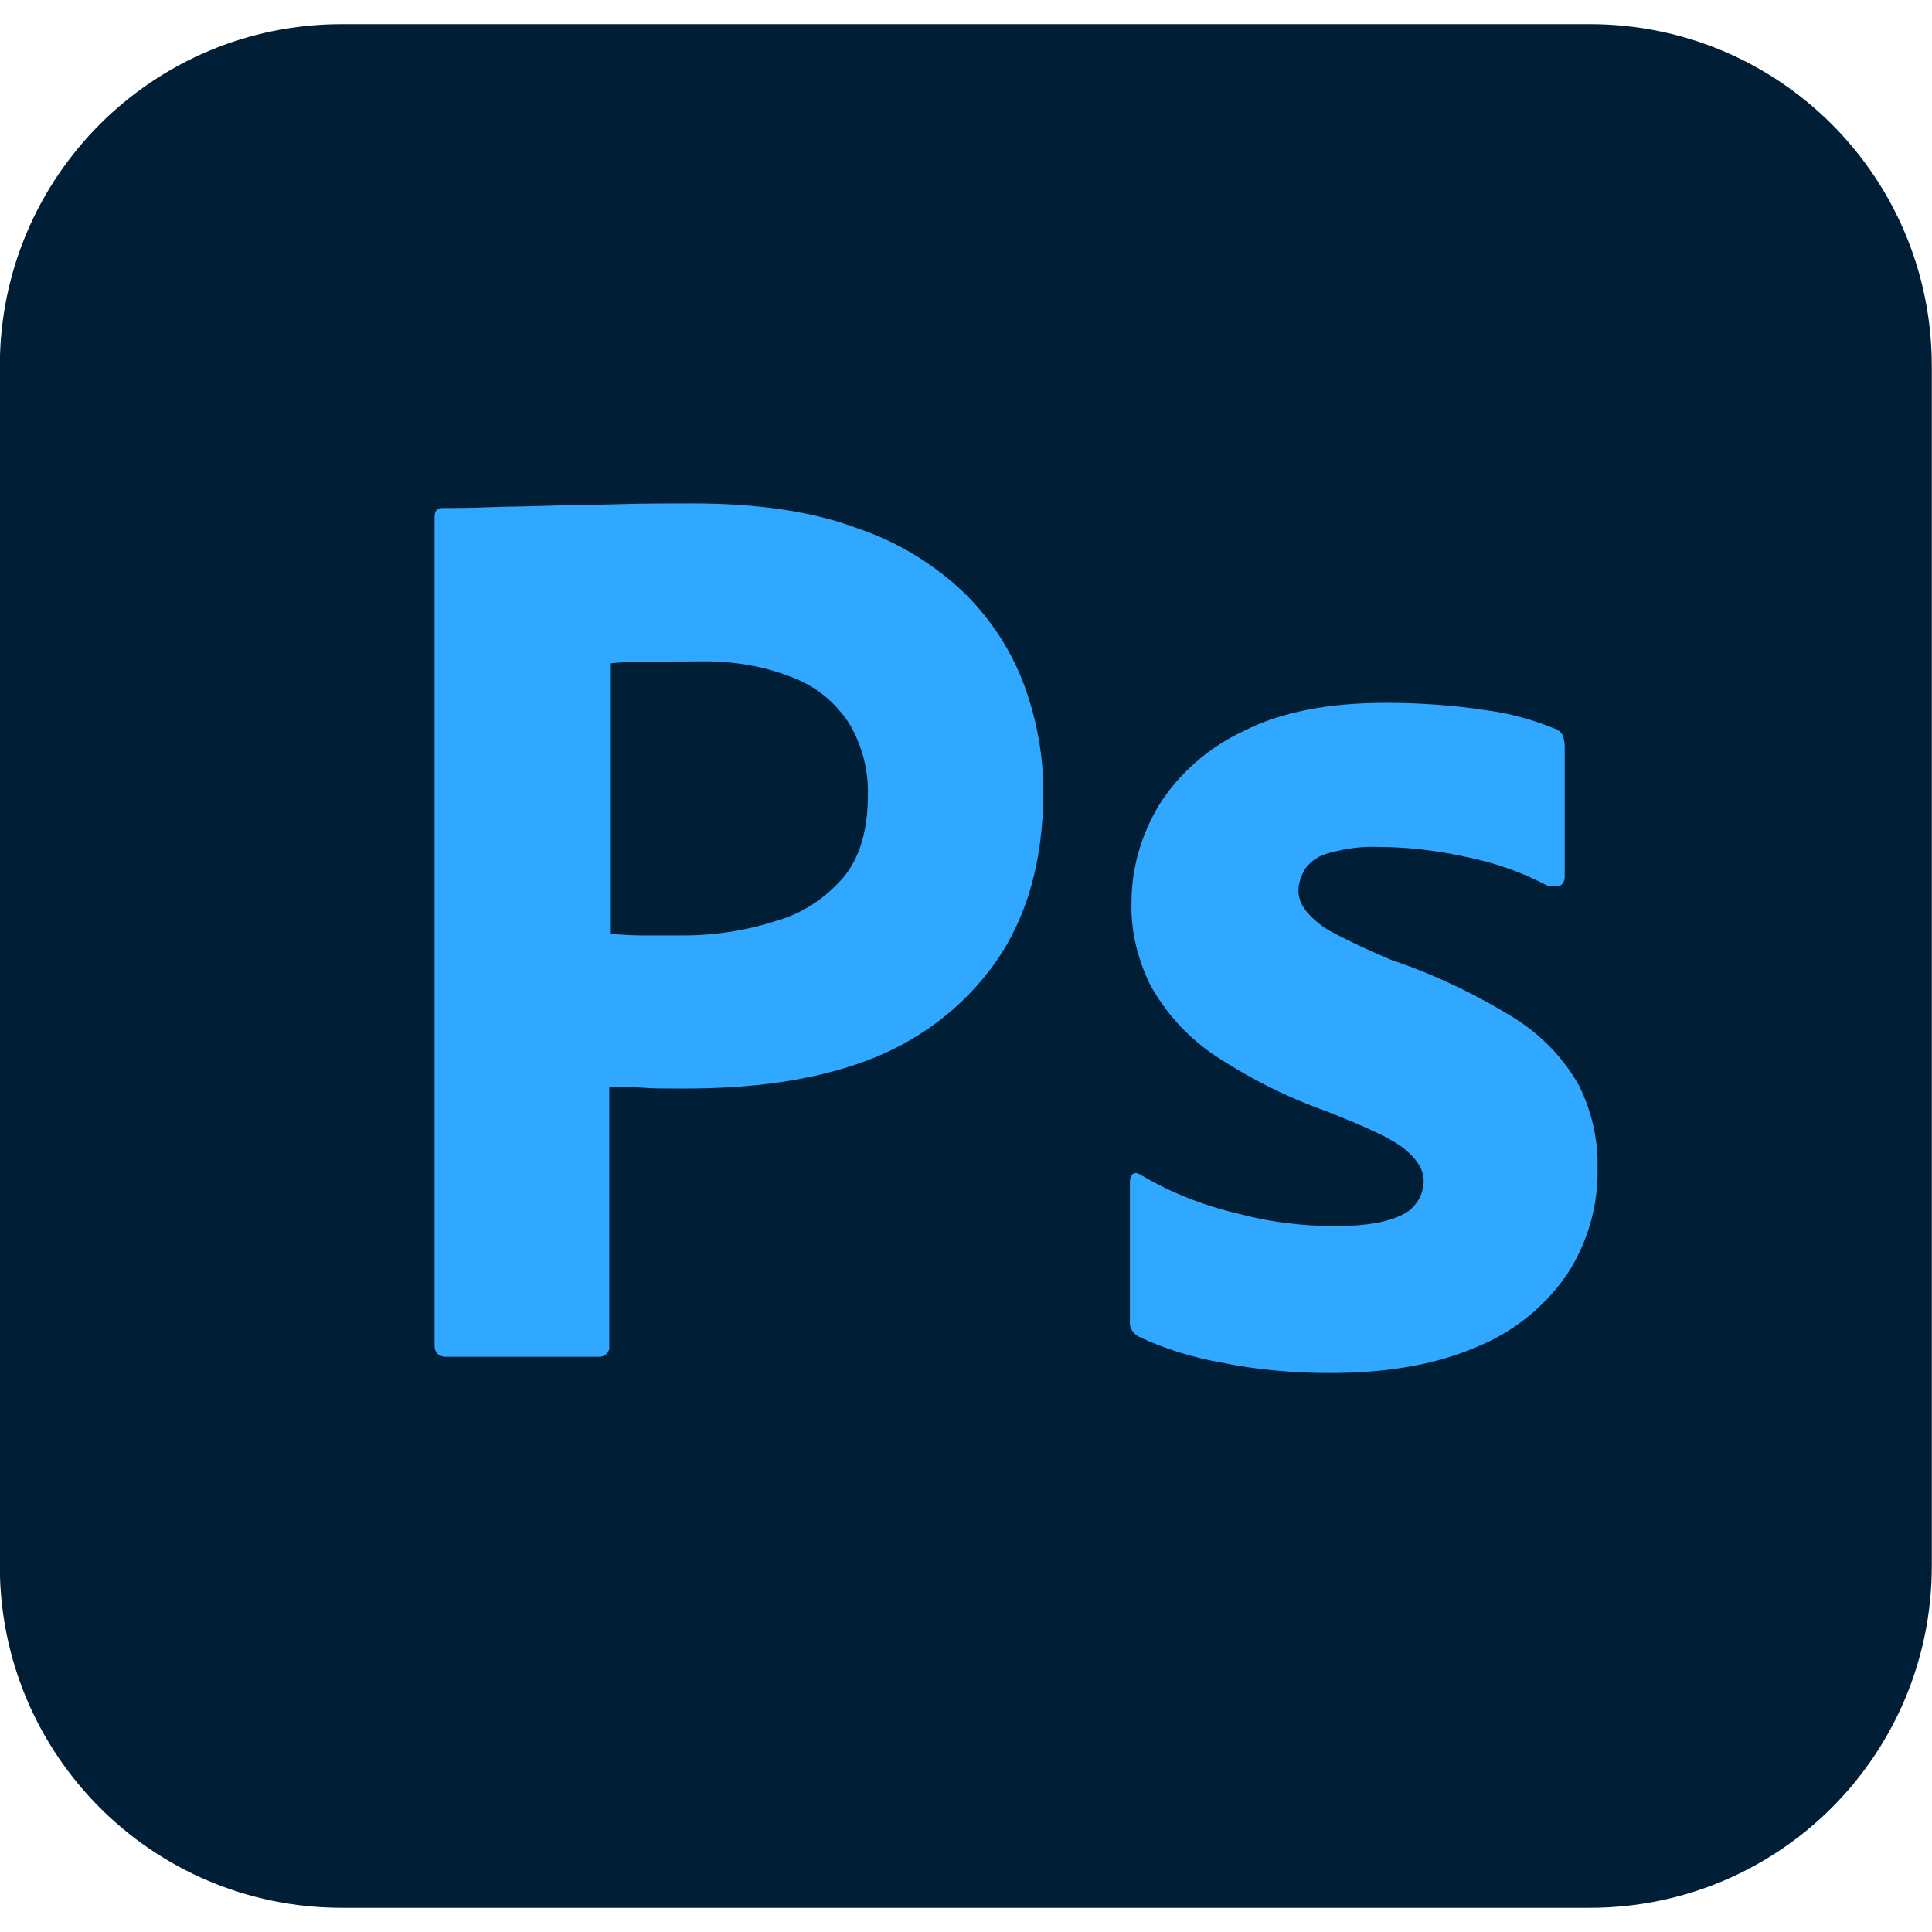
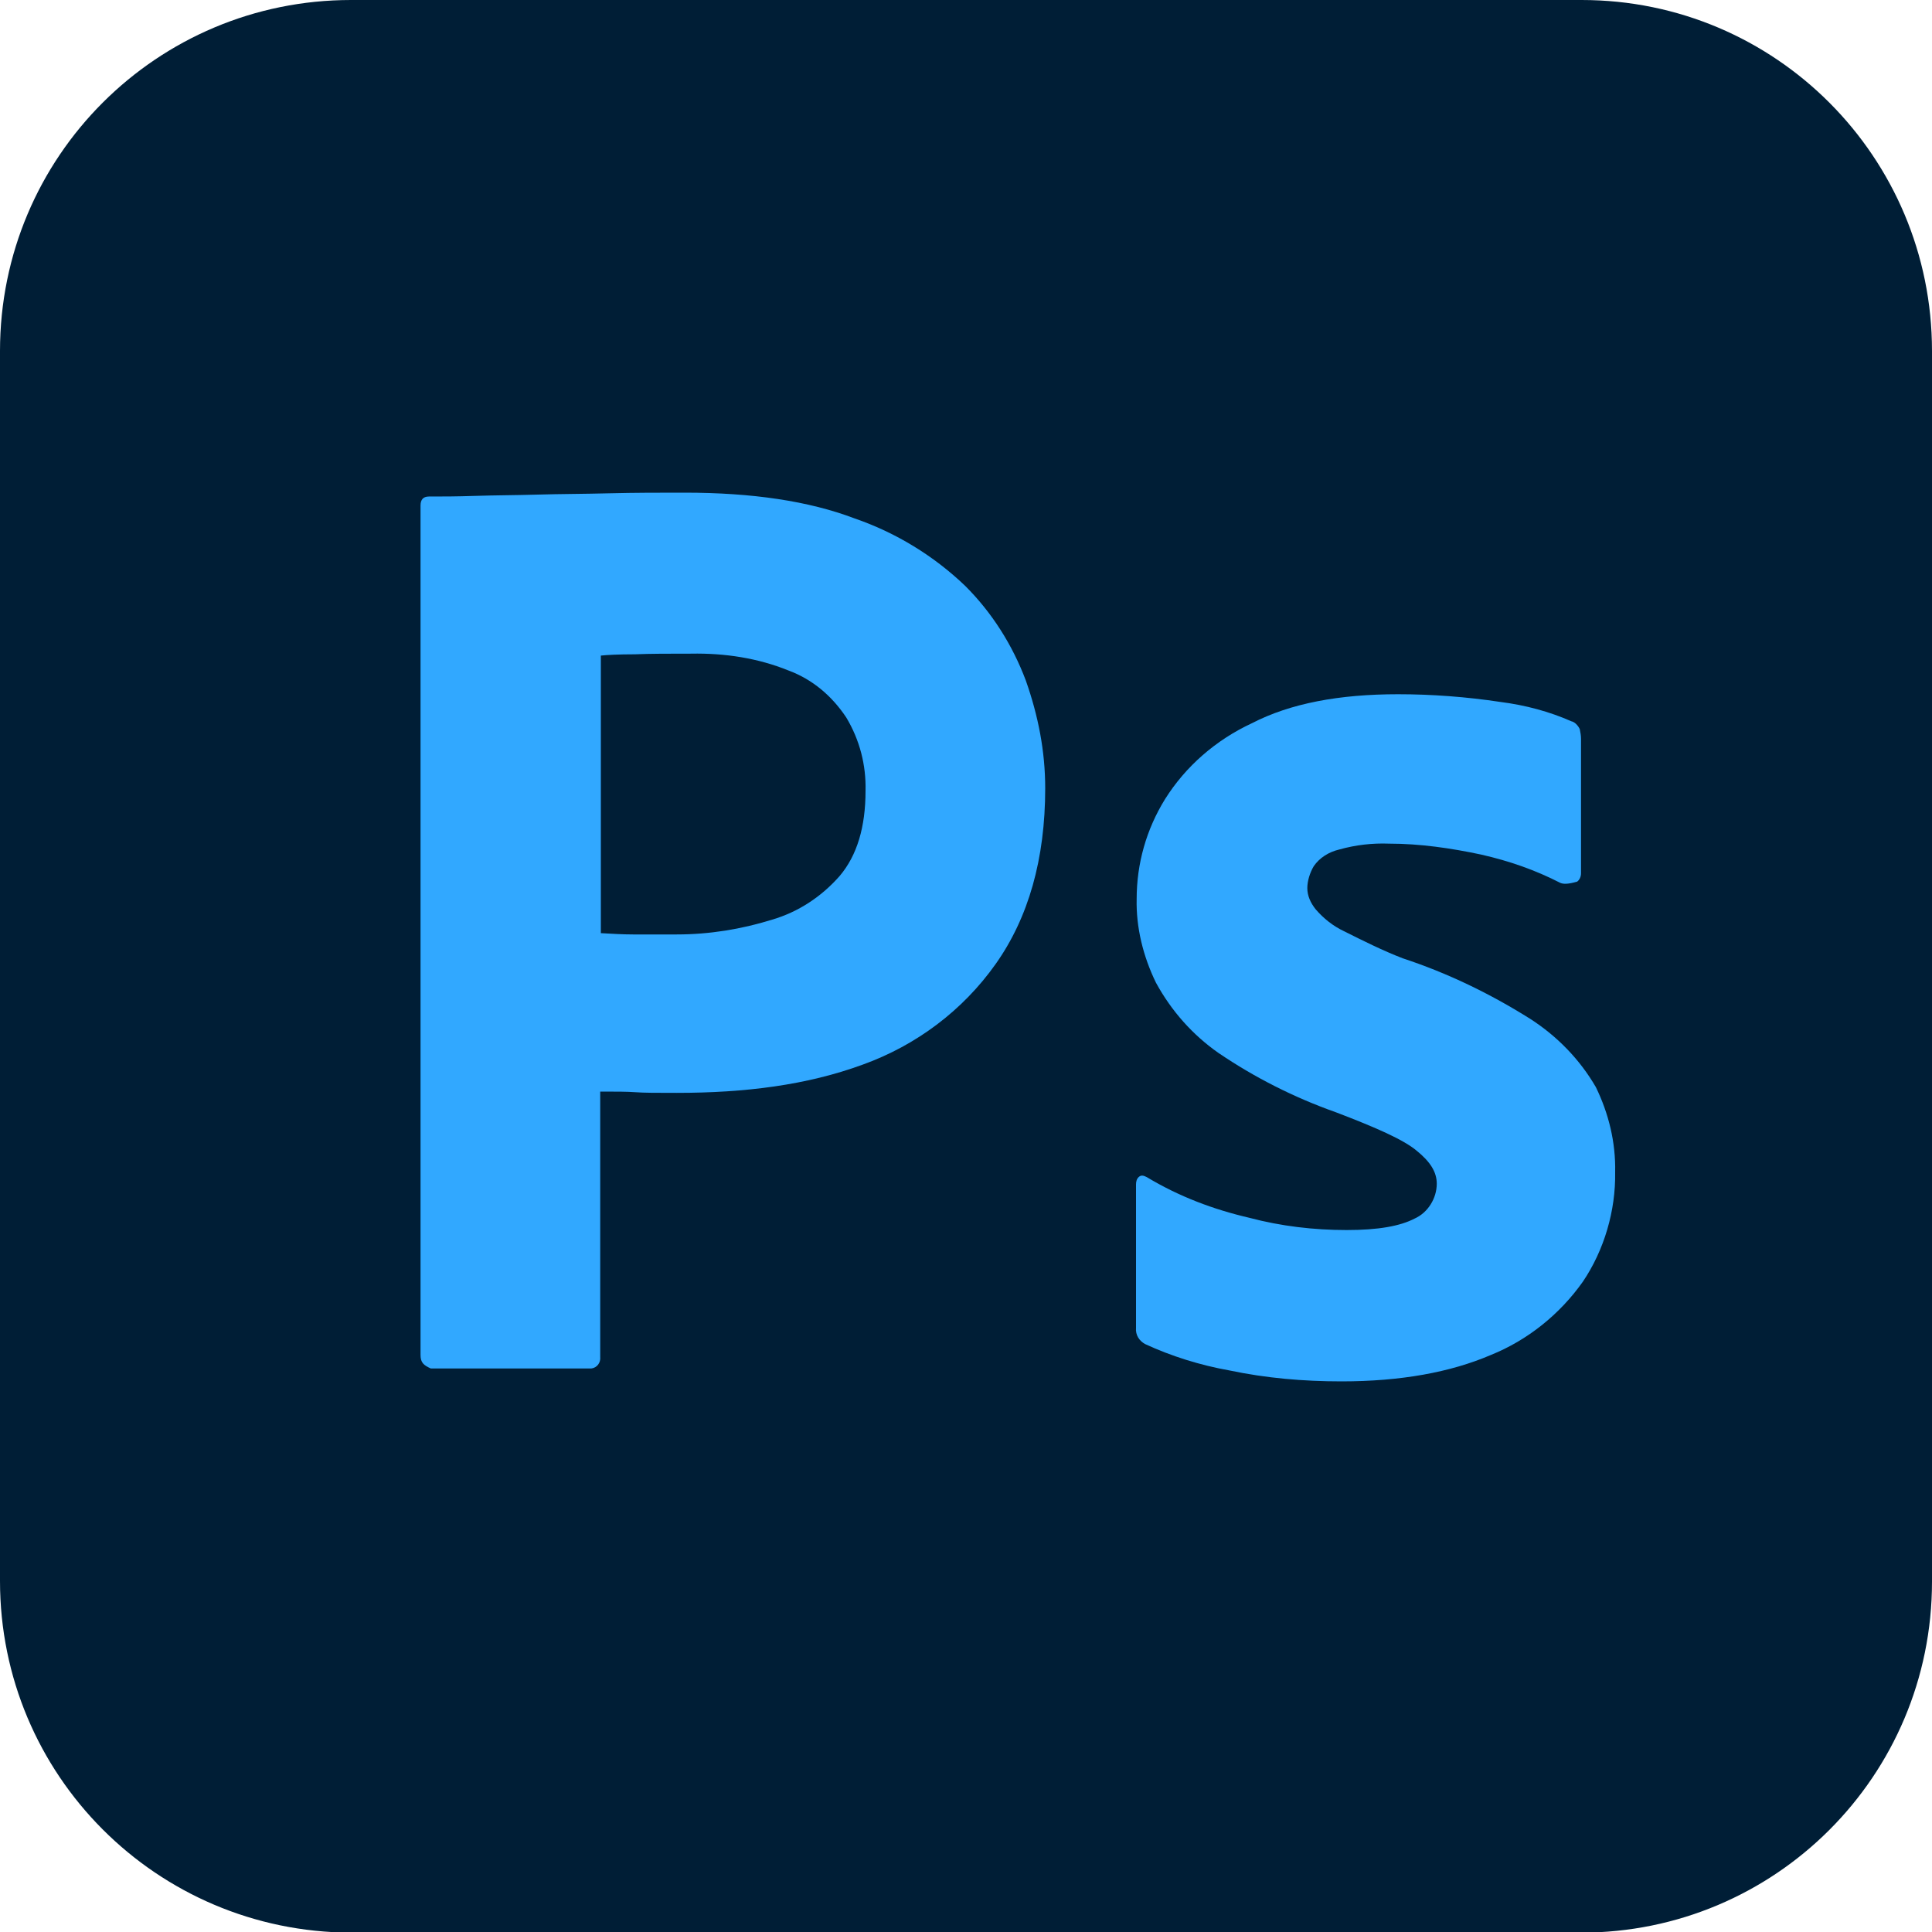
- <svg xmlns="http://www.w3.org/2000/svg" version="1.1" id="Layer_1" x="0px" y="0px" viewBox="0 0 512 512" style="enable-background:new 0 0 512 512;" xml:space="preserve">
+ <svg xmlns="http://www.w3.org/2000/svg" version="1.1" id="Layer_1" x="0px" y="0px" viewBox="0 0 300 300" style="enable-background:new 0 0 300 300;" xml:space="preserve">
  <style type="text/css">
	.st0{fill:#001E36;}
	.st1{fill:#31A8FF;}
</style>
  <g id="Layer_2_1_">
    <g id="Surfaces">
      <g id="Photo_Surface">
        <g id="Outline_no_shadow">
-           <path class="st0" d="M90.59,6.4h330.72c50.19,0,90.64,40.56,90.64,90.64v317.91c0,50.19-40.56,90.64-90.64,90.64H90.59      c-50.19,0-90.64-40.56-90.64-90.64V97.04C-0.05,46.86,40.51,6.4,90.59,6.4z" />
+           <path class="st0" d="M54.5,0h191.1C275.7,0,300,24.4,300,54.5v191.1c0,30.2-24.4,54.5-54.5,54.5H54.5C24.3,300,0,275.6,0,245.5      V54.5C0,24.3,24.4,0,54.5,0z" />
        </g>
      </g>
    </g>
    <g id="Outlined_Mnemonics_Logos">
      <g id="Ps">
-         <path class="st1" d="M115.17,356.47V136.99c0-1.54,0.61-2.36,2.15-2.36c3.58,0,7.07,0,11.98-0.2c5.12-0.2,10.45-0.2,16.18-0.41     s11.98-0.2,18.54-0.41c6.66-0.2,13.01-0.2,19.46-0.2c17.51,0,32.06,2.15,43.94,6.66c10.65,3.58,20.48,9.63,28.58,17.51     c6.86,6.86,12.19,15.16,15.57,24.38c3.18,8.91,4.92,18.13,4.92,27.76c0,18.33-4.3,33.49-12.8,45.47     c-8.5,11.98-20.48,20.89-34.31,26.01c-14.54,5.33-30.52,7.27-48.04,7.27c-5.12,0-8.5,0-10.65-0.2s-5.12-0.2-9.22-0.2v68.52     c0.2,1.54-0.82,2.77-2.36,2.97c-0.2,0-0.41,0-0.82,0h-40.56C115.99,359.24,115.17,358.42,115.17,356.47z M161.67,175.8v71.69     c2.97,0.2,5.74,0.41,8.3,0.41h11.27c8.3,0,16.69-1.33,24.58-3.89c6.86-1.95,12.8-5.94,17.51-11.27     c4.51-5.33,6.66-12.6,6.66-22.02c0.2-6.66-1.54-13.21-4.92-18.95c-3.58-5.53-8.71-9.83-14.95-12.19     c-7.89-3.18-16.39-4.51-25.2-4.3c-5.53,0-10.45,0-14.54,0.2C166.18,175.4,163.21,175.6,161.67,175.8L161.67,175.8z" />
-         <path class="st1" d="M409.63,234.49c-6.45-3.38-13.21-5.74-20.48-7.27c-7.89-1.74-15.77-2.77-23.86-2.77     c-4.3-0.2-8.71,0.41-12.8,1.54c-2.77,0.61-5.12,2.15-6.66,4.3c-1.02,1.74-1.74,3.89-1.74,5.74c0,1.95,0.82,3.89,2.15,5.53     c1.95,2.36,4.51,4.3,7.27,5.74c4.92,2.56,10.04,4.92,15.16,7.07c11.57,3.89,22.63,9.22,32.88,15.57     c7.07,4.51,12.8,10.45,16.9,17.72c3.38,6.86,5.12,14.34,4.92,22.02c0.2,10.04-2.77,20.07-8.3,28.37     c-5.94,8.5-14.34,15.16-23.86,18.95c-10.45,4.51-23.25,6.86-38.61,6.86c-9.83,0-19.46-0.82-28.98-2.77     c-7.48-1.33-14.95-3.58-21.82-6.86c-1.54-0.82-2.56-2.36-2.36-4.1v-37.08c0-0.61,0.2-1.54,0.82-1.95s1.33-0.2,1.95,0.2     c8.3,4.92,17.1,8.3,26.42,10.45c8.09,2.15,16.69,3.18,25.2,3.18c8.09,0,13.83-1.02,17.72-2.97c3.38-1.54,5.74-5.12,5.74-9.01     c0-2.97-1.74-5.74-5.12-8.5c-3.38-2.77-10.45-5.94-20.89-10.04c-10.86-3.89-20.89-9.01-30.32-15.36     c-6.66-4.71-12.19-10.86-16.18-18.13c-3.38-6.86-5.12-14.34-4.92-21.71c0-9.22,2.56-17.92,7.27-25.81     c5.33-8.5,13.21-15.36,22.43-19.66c10.04-5.12,22.63-7.48,37.79-7.48c8.71,0,17.72,0.61,26.42,1.95     c6.45,0.82,12.6,2.56,18.33,4.92c0.82,0.2,1.74,1.02,2.15,1.95c0.2,0.82,0.41,1.74,0.41,2.56v34.82c0,0.82-0.41,1.74-1.02,2.15     C411.58,234.9,410.45,234.9,409.63,234.49z" />
+         <path class="st1" d="M65.3,210.4V78.5c0-0.9,0.4-1.4,1.3-1.4c2.2,0,4.2,0,7.2-0.1c3.1-0.1,6.3-0.1,9.7-0.2     c3.4-0.1,7.2-0.1,11.1-0.2c4-0.1,7.8-0.1,11.7-0.1c10.5,0,19.3,1.3,26.4,4c6.4,2.2,12.3,5.8,17.2,10.5c4.1,4.1,7.3,9.1,9.4,14.7     c1.9,5.4,3,10.9,3,16.7c0,11-2.6,20.1-7.7,27.3c-5.1,7.2-12.3,12.6-20.6,15.6c-8.7,3.2-18.3,4.4-28.9,4.4c-3.1,0-5.1,0-6.4-0.1     c-1.3-0.1-3.1-0.1-5.5-0.1v41.2c0.1,0.9-0.5,1.7-1.4,1.8c-0.1,0-0.2,0-0.5,0H66.9C65.8,212,65.3,211.6,65.3,210.4z M93.3,101.8     v43.1c1.8,0.1,3.4,0.2,5,0.2h6.8c5,0,10-0.8,14.8-2.3c4.1-1.2,7.7-3.6,10.5-6.8c2.7-3.2,4-7.6,4-13.2c0.1-4-0.9-7.9-3-11.4     c-2.2-3.3-5.2-5.9-9-7.3c-4.7-1.9-9.8-2.7-15.1-2.6c-3.3,0-6.3,0-8.7,0.1C96,101.6,94.2,101.7,93.3,101.8L93.3,101.8z" />
+         <path class="st1" d="M242.3,137.1c-3.9-2-7.9-3.4-12.3-4.4c-4.7-1-9.5-1.7-14.3-1.7c-2.6-0.1-5.2,0.2-7.7,0.9     c-1.7,0.4-3.1,1.3-4,2.6c-0.6,1-1,2.3-1,3.4c0,1.2,0.5,2.3,1.3,3.3c1.2,1.4,2.7,2.6,4.4,3.4c3,1.5,6,3,9.1,4.2     c7,2.3,13.6,5.5,19.8,9.4c4.2,2.7,7.7,6.3,10.2,10.6c2,4.1,3.1,8.6,3,13.2c0.1,6-1.7,12.1-5,17c-3.6,5.1-8.6,9.1-14.3,11.4     c-6.3,2.7-14,4.1-23.2,4.1c-5.9,0-11.7-0.5-17.4-1.7c-4.5-0.8-9-2.2-13.1-4.1c-0.9-0.5-1.5-1.4-1.4-2.5v-22.3     c0-0.4,0.1-0.9,0.5-1.2s0.8-0.1,1.2,0.1c5,3,10.3,5,15.9,6.3c4.9,1.3,10,1.9,15.1,1.9c4.9,0,8.3-0.6,10.6-1.8     c2-0.9,3.4-3.1,3.4-5.4c0-1.8-1-3.4-3.1-5.1c-2-1.7-6.3-3.6-12.6-6c-6.5-2.3-12.6-5.4-18.2-9.2c-4-2.8-7.3-6.5-9.7-10.9     c-2-4.1-3.1-8.6-3-13c0-5.5,1.5-10.8,4.4-15.5c3.2-5.1,7.9-9.2,13.5-11.8c6-3.1,13.6-4.5,22.7-4.5c5.2,0,10.6,0.4,15.9,1.2     c3.9,0.5,7.6,1.5,11,3c0.5,0.1,1,0.6,1.3,1.2c0.1,0.5,0.2,1,0.2,1.5v20.9c0,0.5-0.2,1-0.6,1.3     C243.5,137.3,242.8,137.3,242.3,137.1z" />
      </g>
    </g>
  </g>
</svg>
